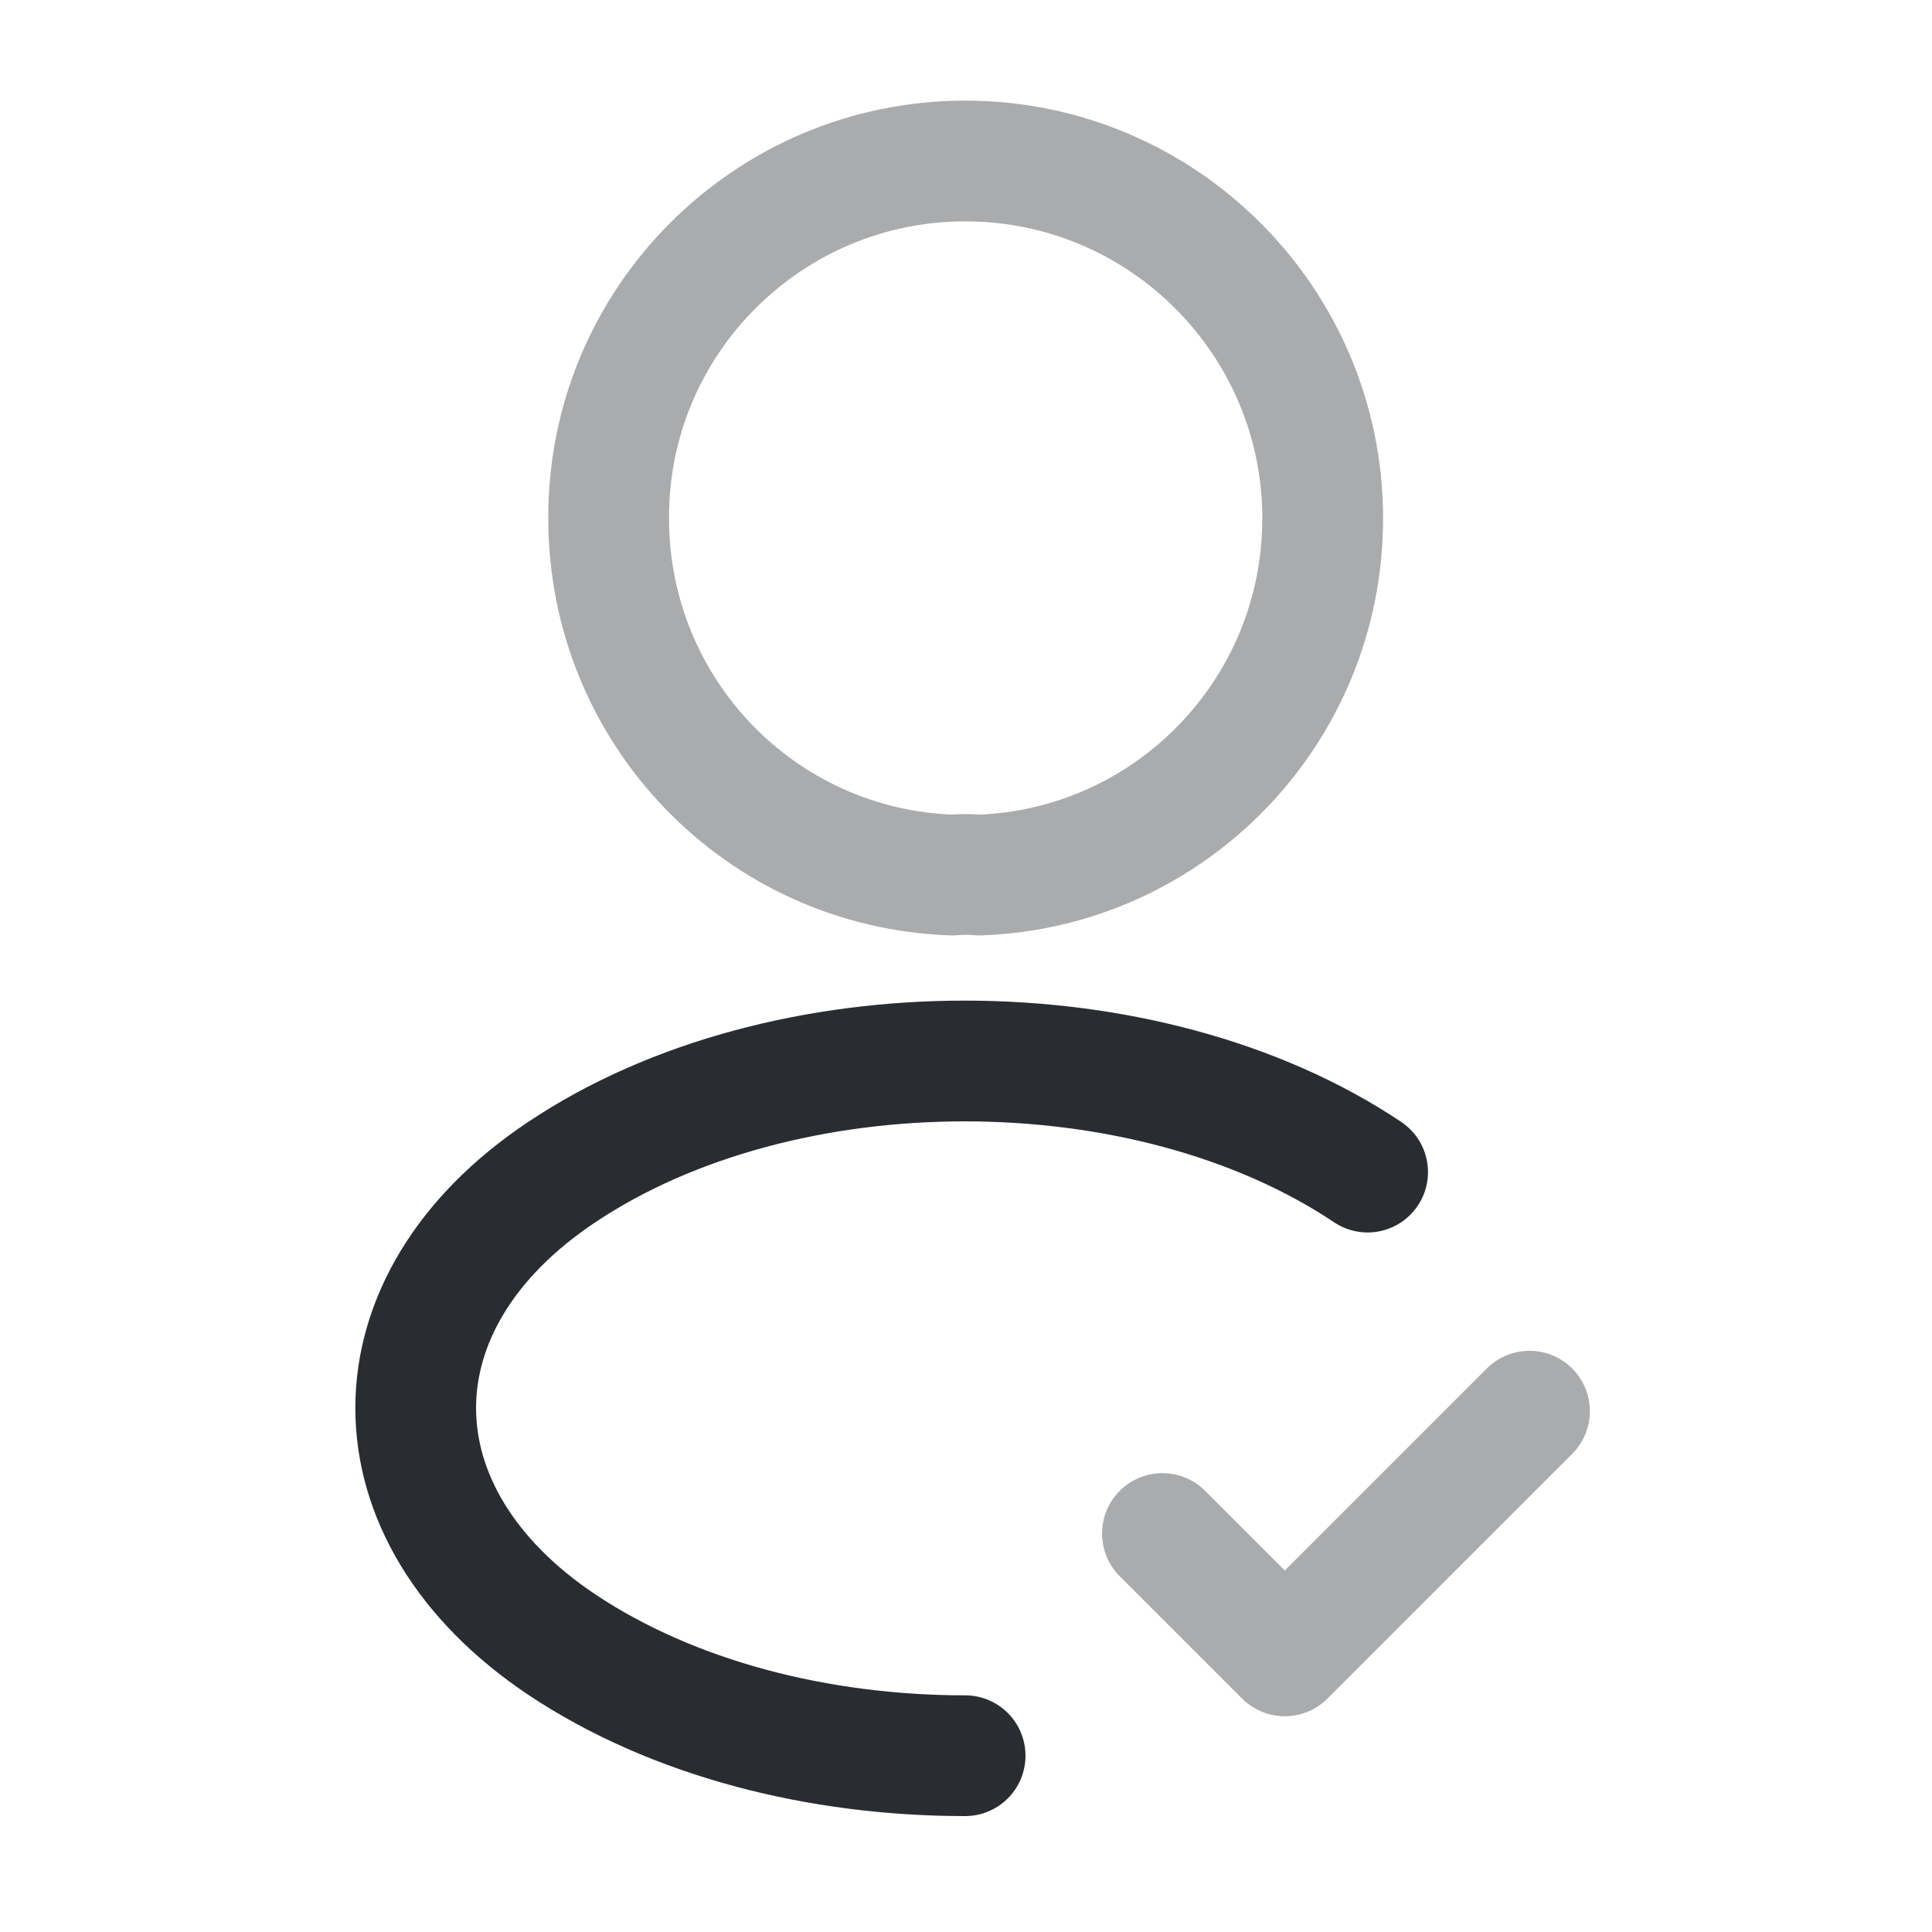
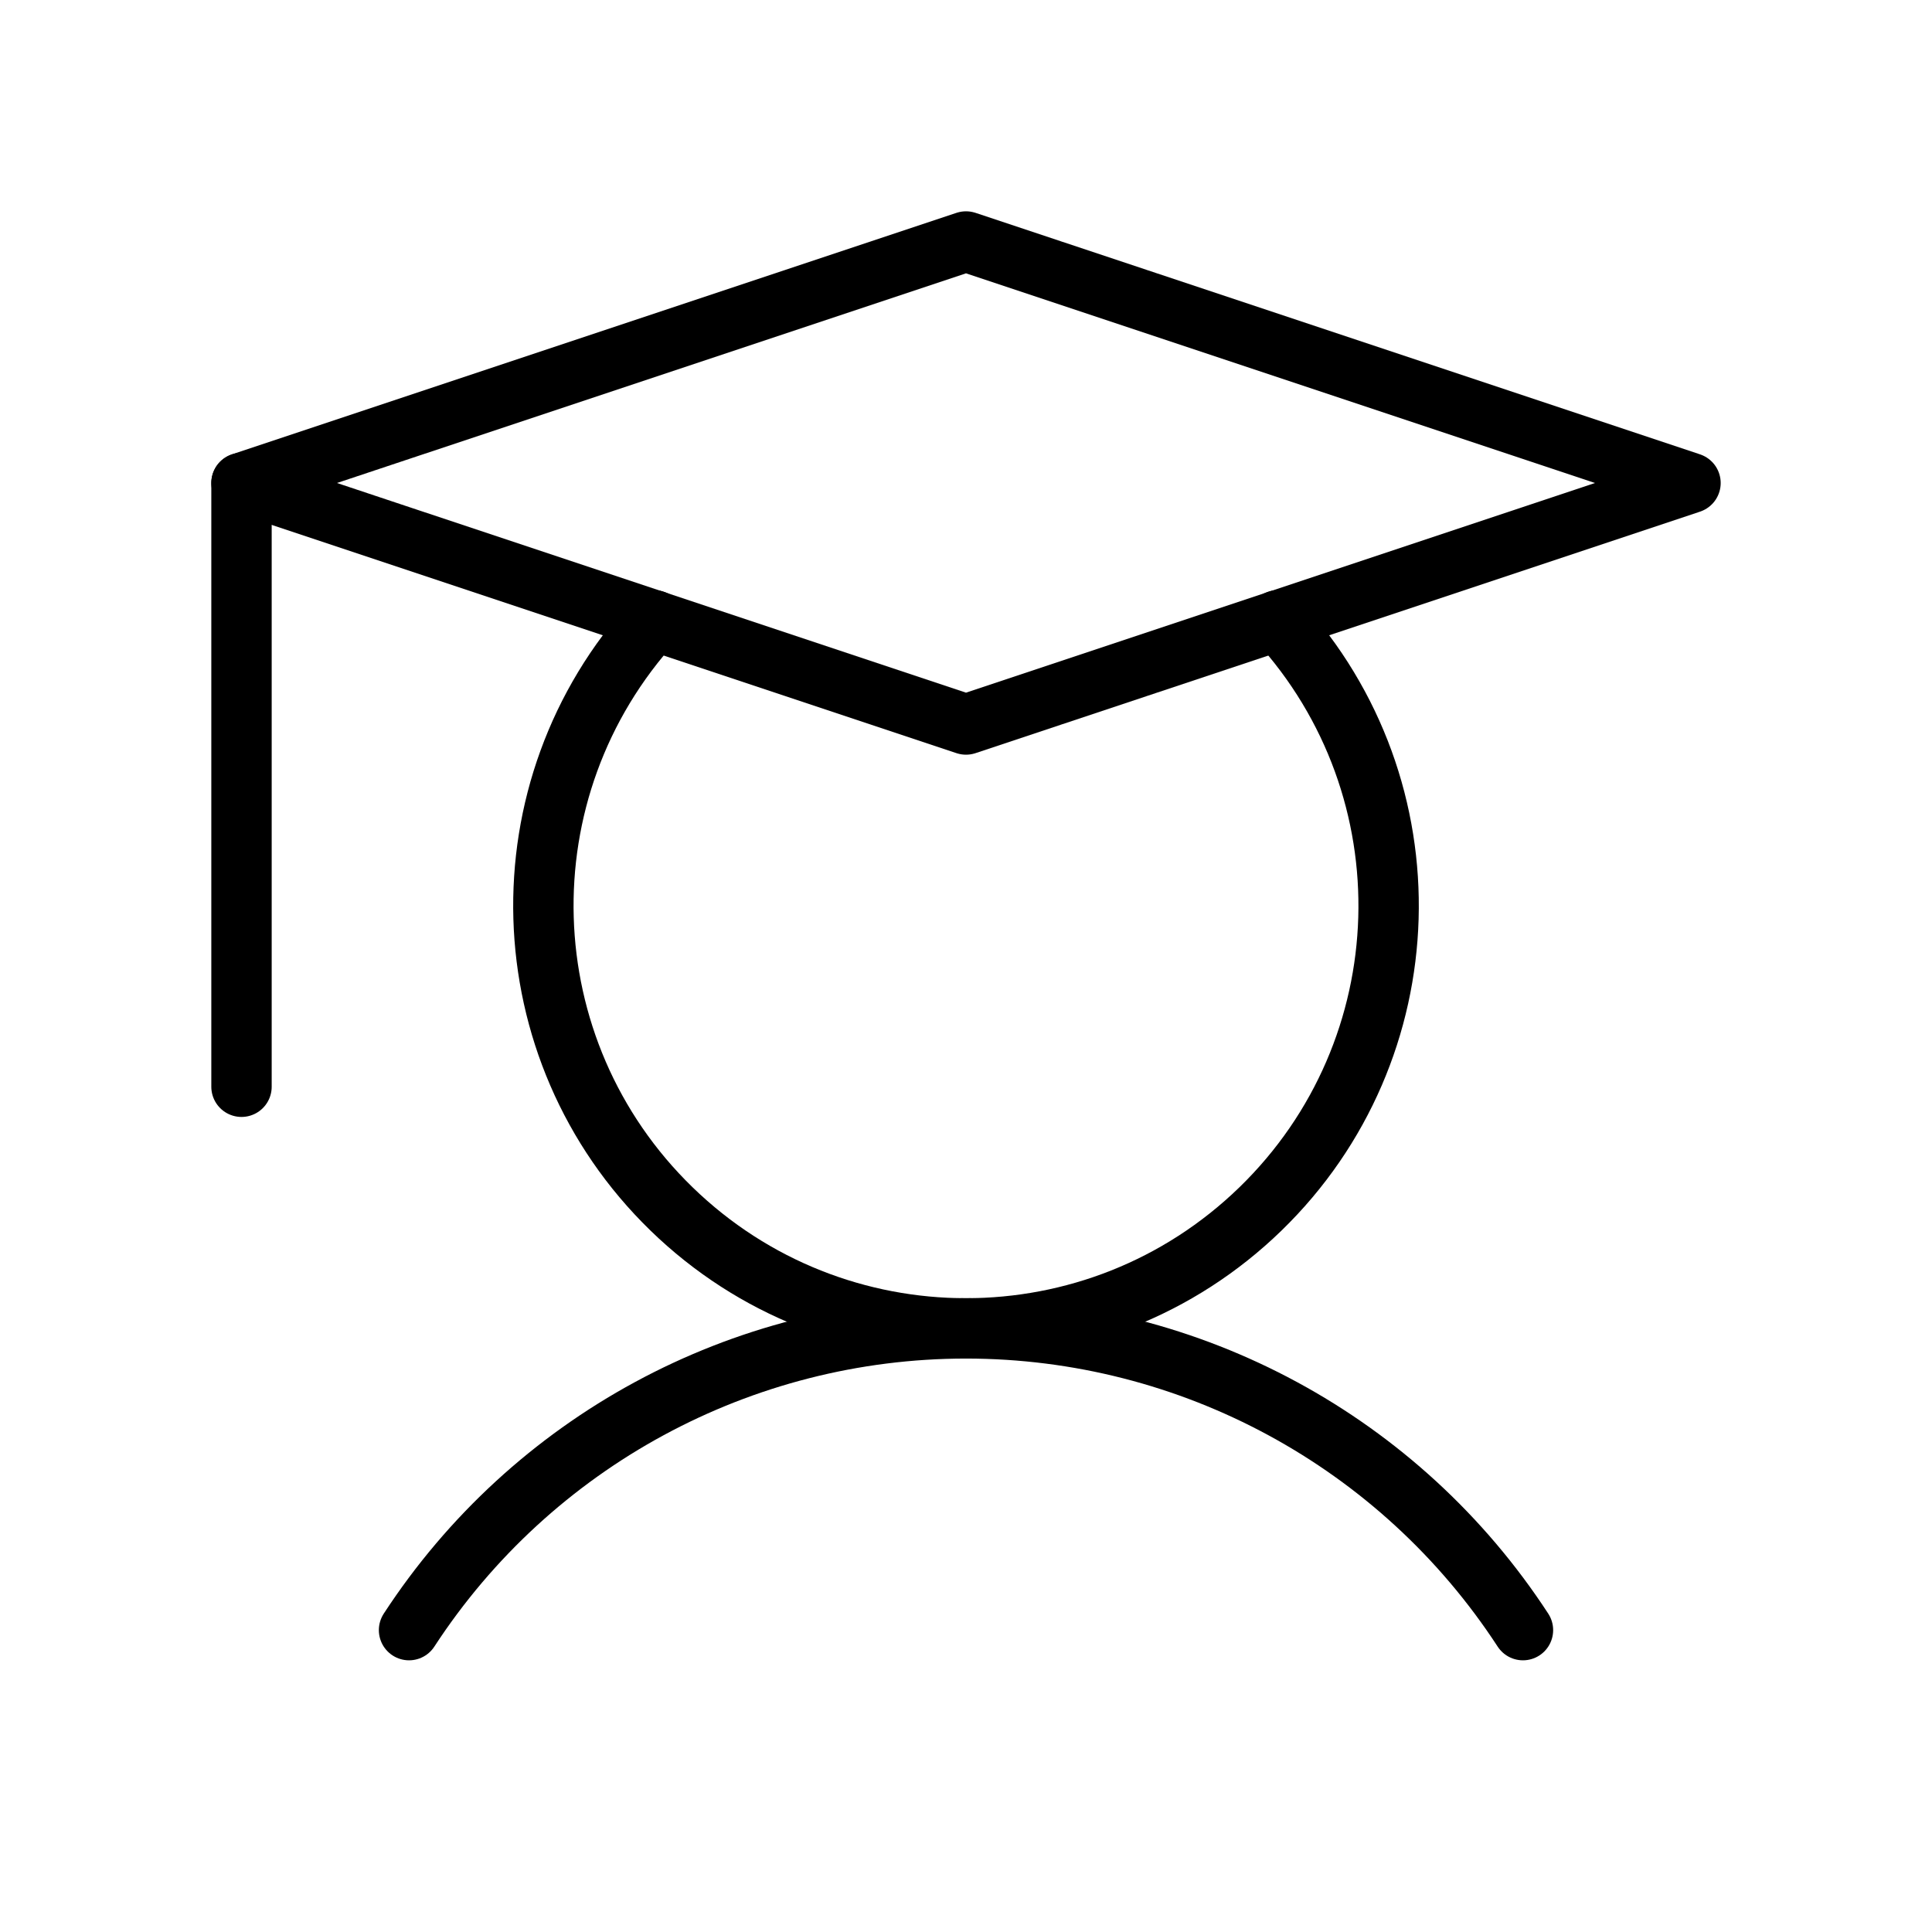
- <svg xmlns="http://www.w3.org/2000/svg" width="800px" height="800px" viewBox="0 0 24 24" fill="none">
-   <path opacity="0.4" d="M14.44 19.05L15.96 20.57L19 17.53" stroke="#292D32" stroke-width="1.5" stroke-linecap="round" stroke-linejoin="round" />
-   <path opacity="0.4" d="M12.161 10.87C12.061 10.86 11.941 10.86 11.831 10.87C9.451 10.79 7.561 8.84 7.561 6.44C7.551 3.99 9.541 2 11.991 2C14.441 2 16.431 3.99 16.431 6.44C16.431 8.84 14.531 10.79 12.161 10.87Z" stroke="#292D32" stroke-width="1.5" stroke-linecap="round" stroke-linejoin="round" />
-   <path d="M11.989 21.81C10.169 21.81 8.359 21.35 6.979 20.43C4.559 18.81 4.559 16.17 6.979 14.56C9.729 12.72 14.239 12.72 16.989 14.56" stroke="#292D32" stroke-width="1.5" stroke-linecap="round" stroke-linejoin="round" />
+ <svg xmlns="http://www.w3.org/2000/svg" viewBox="0 0 256 256">
+   <rect width="256" height="256" fill="none" />
+   <line x1="32" y1="64" x2="32" y2="144" fill="none" stroke="#000" stroke-linecap="round" stroke-linejoin="round" stroke-width="8" />
+   <path d="M54.2,216a88.1,88.1,0,0,1,147.6,0" fill="none" stroke="#000" stroke-linecap="round" stroke-linejoin="round" stroke-width="8" />
+   <polygon points="224 64 128 96 32 64 128 32 224 64" fill="none" stroke="#000" stroke-linecap="round" stroke-linejoin="round" stroke-width="8" />
+   <path d="M169.3,82.2a56,56,0,1,1-82.6,0" fill="none" stroke="#000" stroke-linecap="round" stroke-linejoin="round" stroke-width="8" />
</svg>
